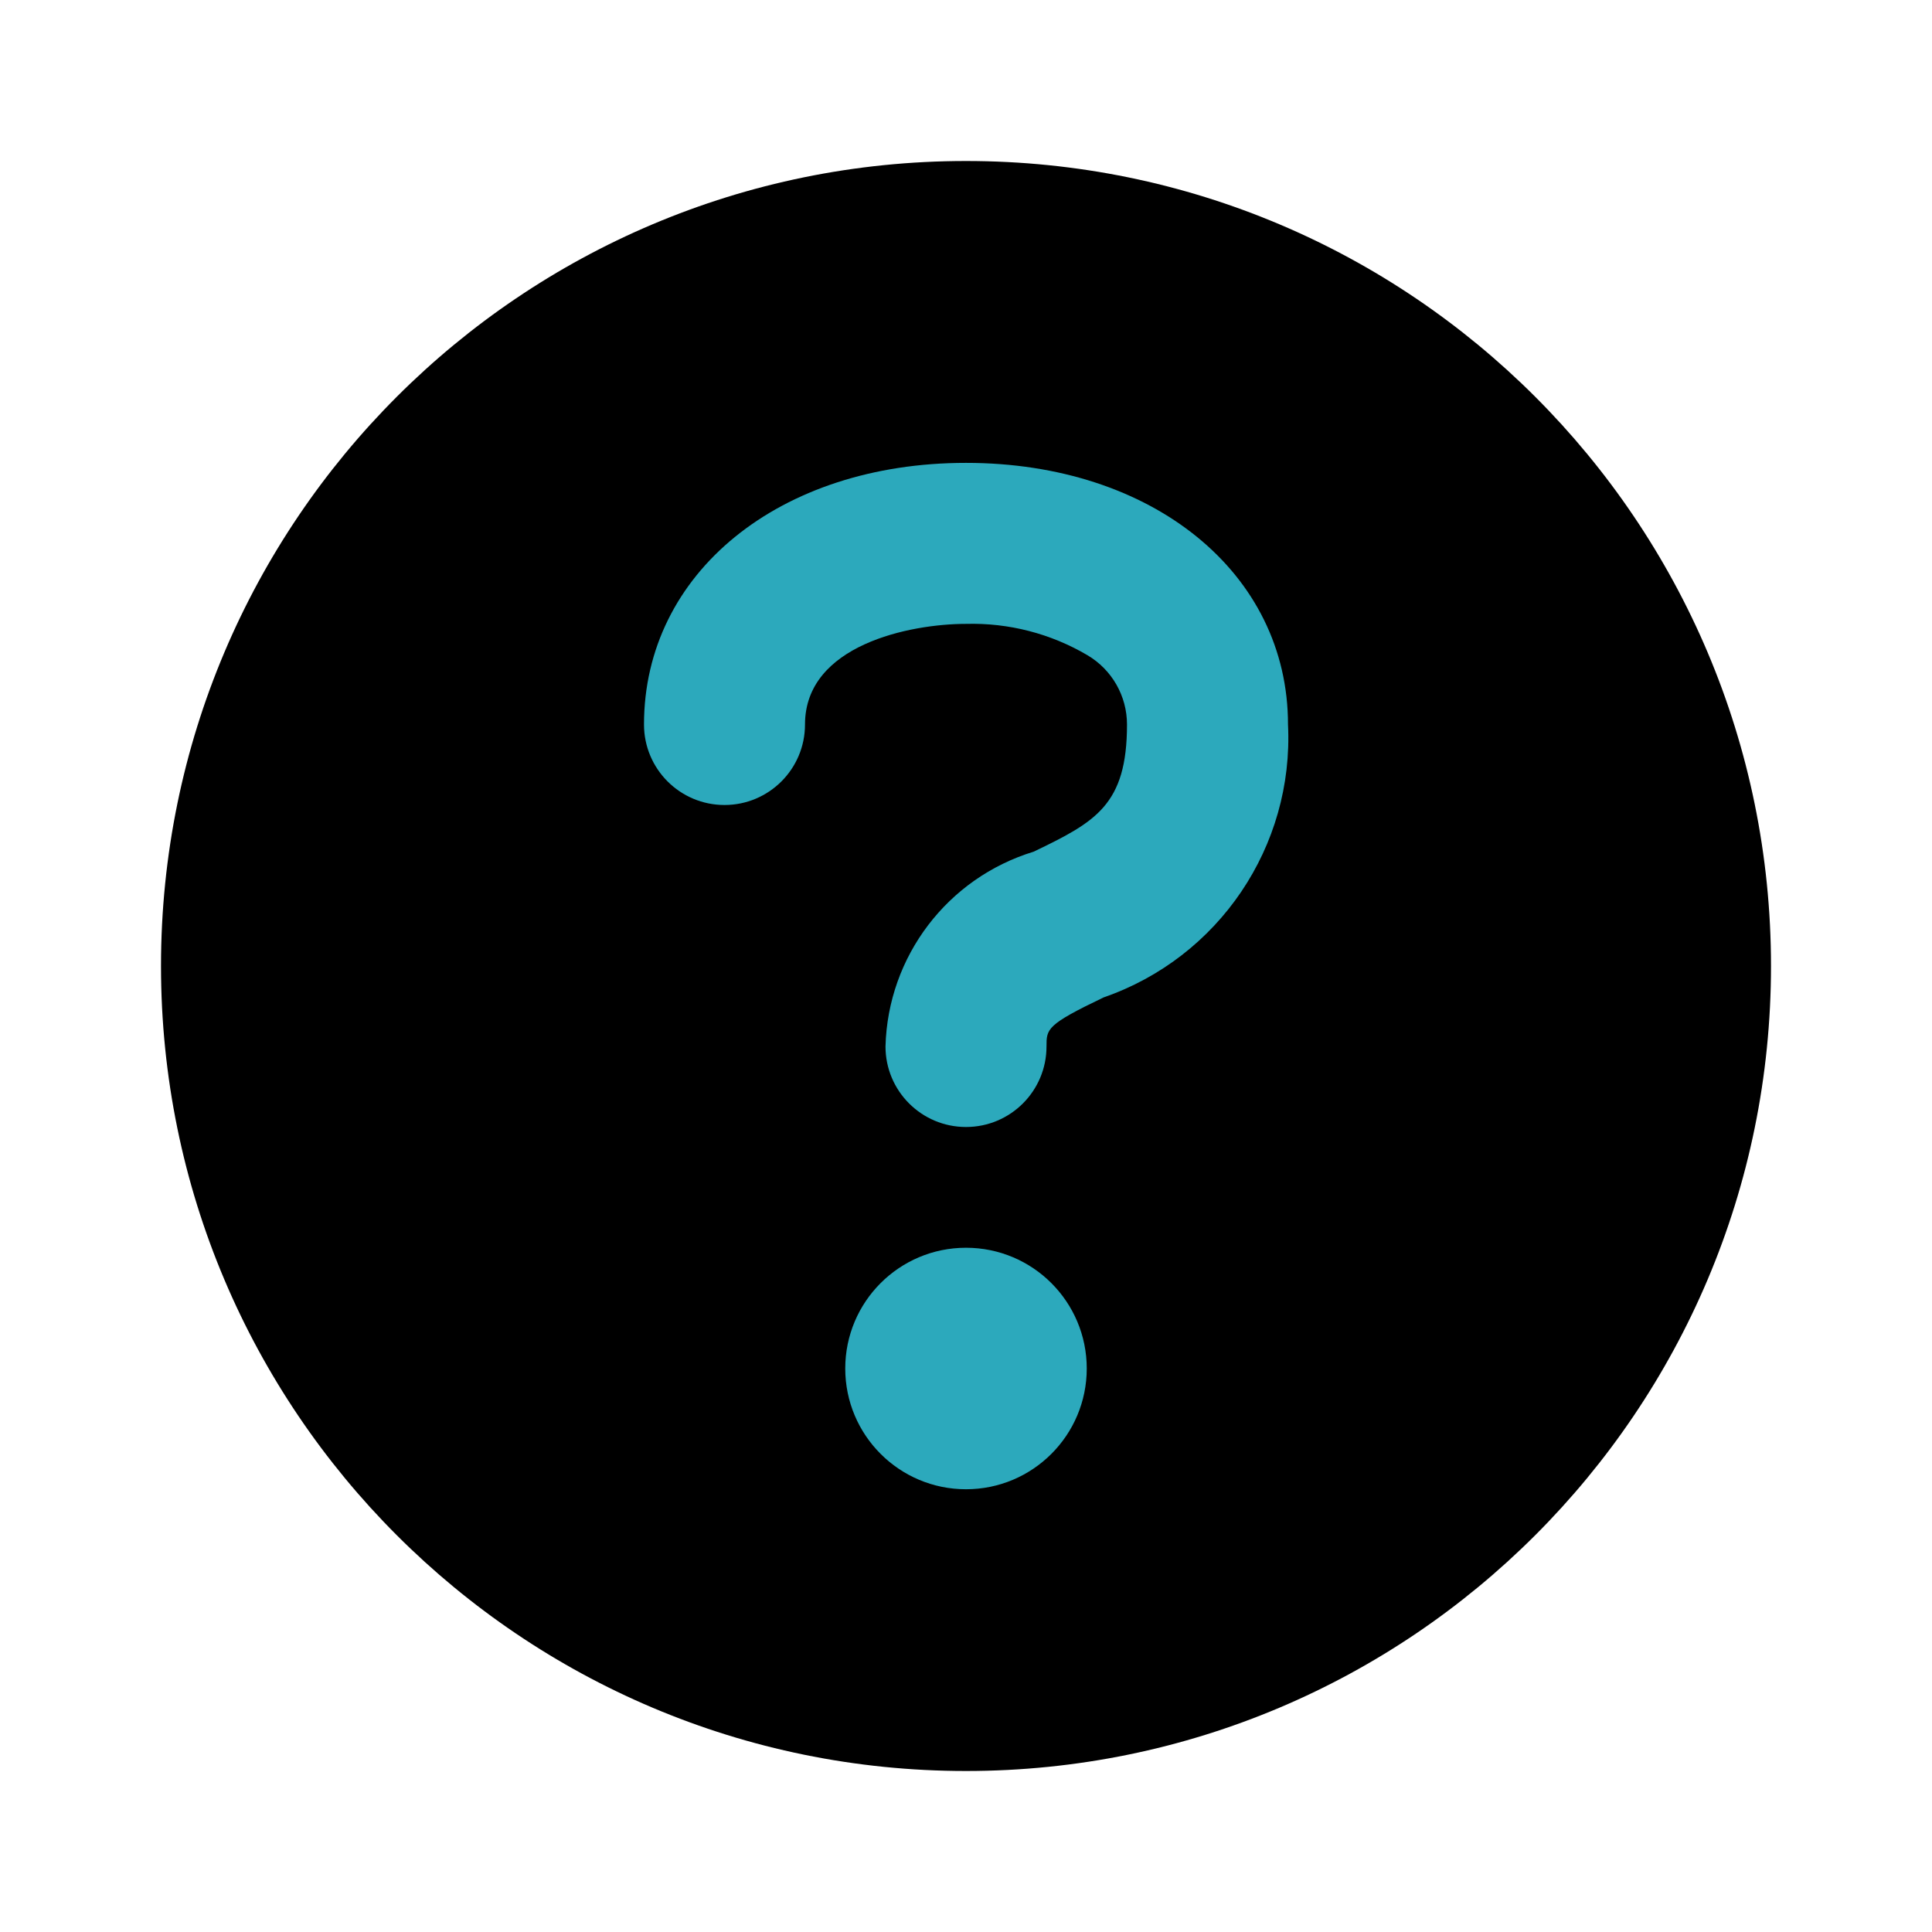
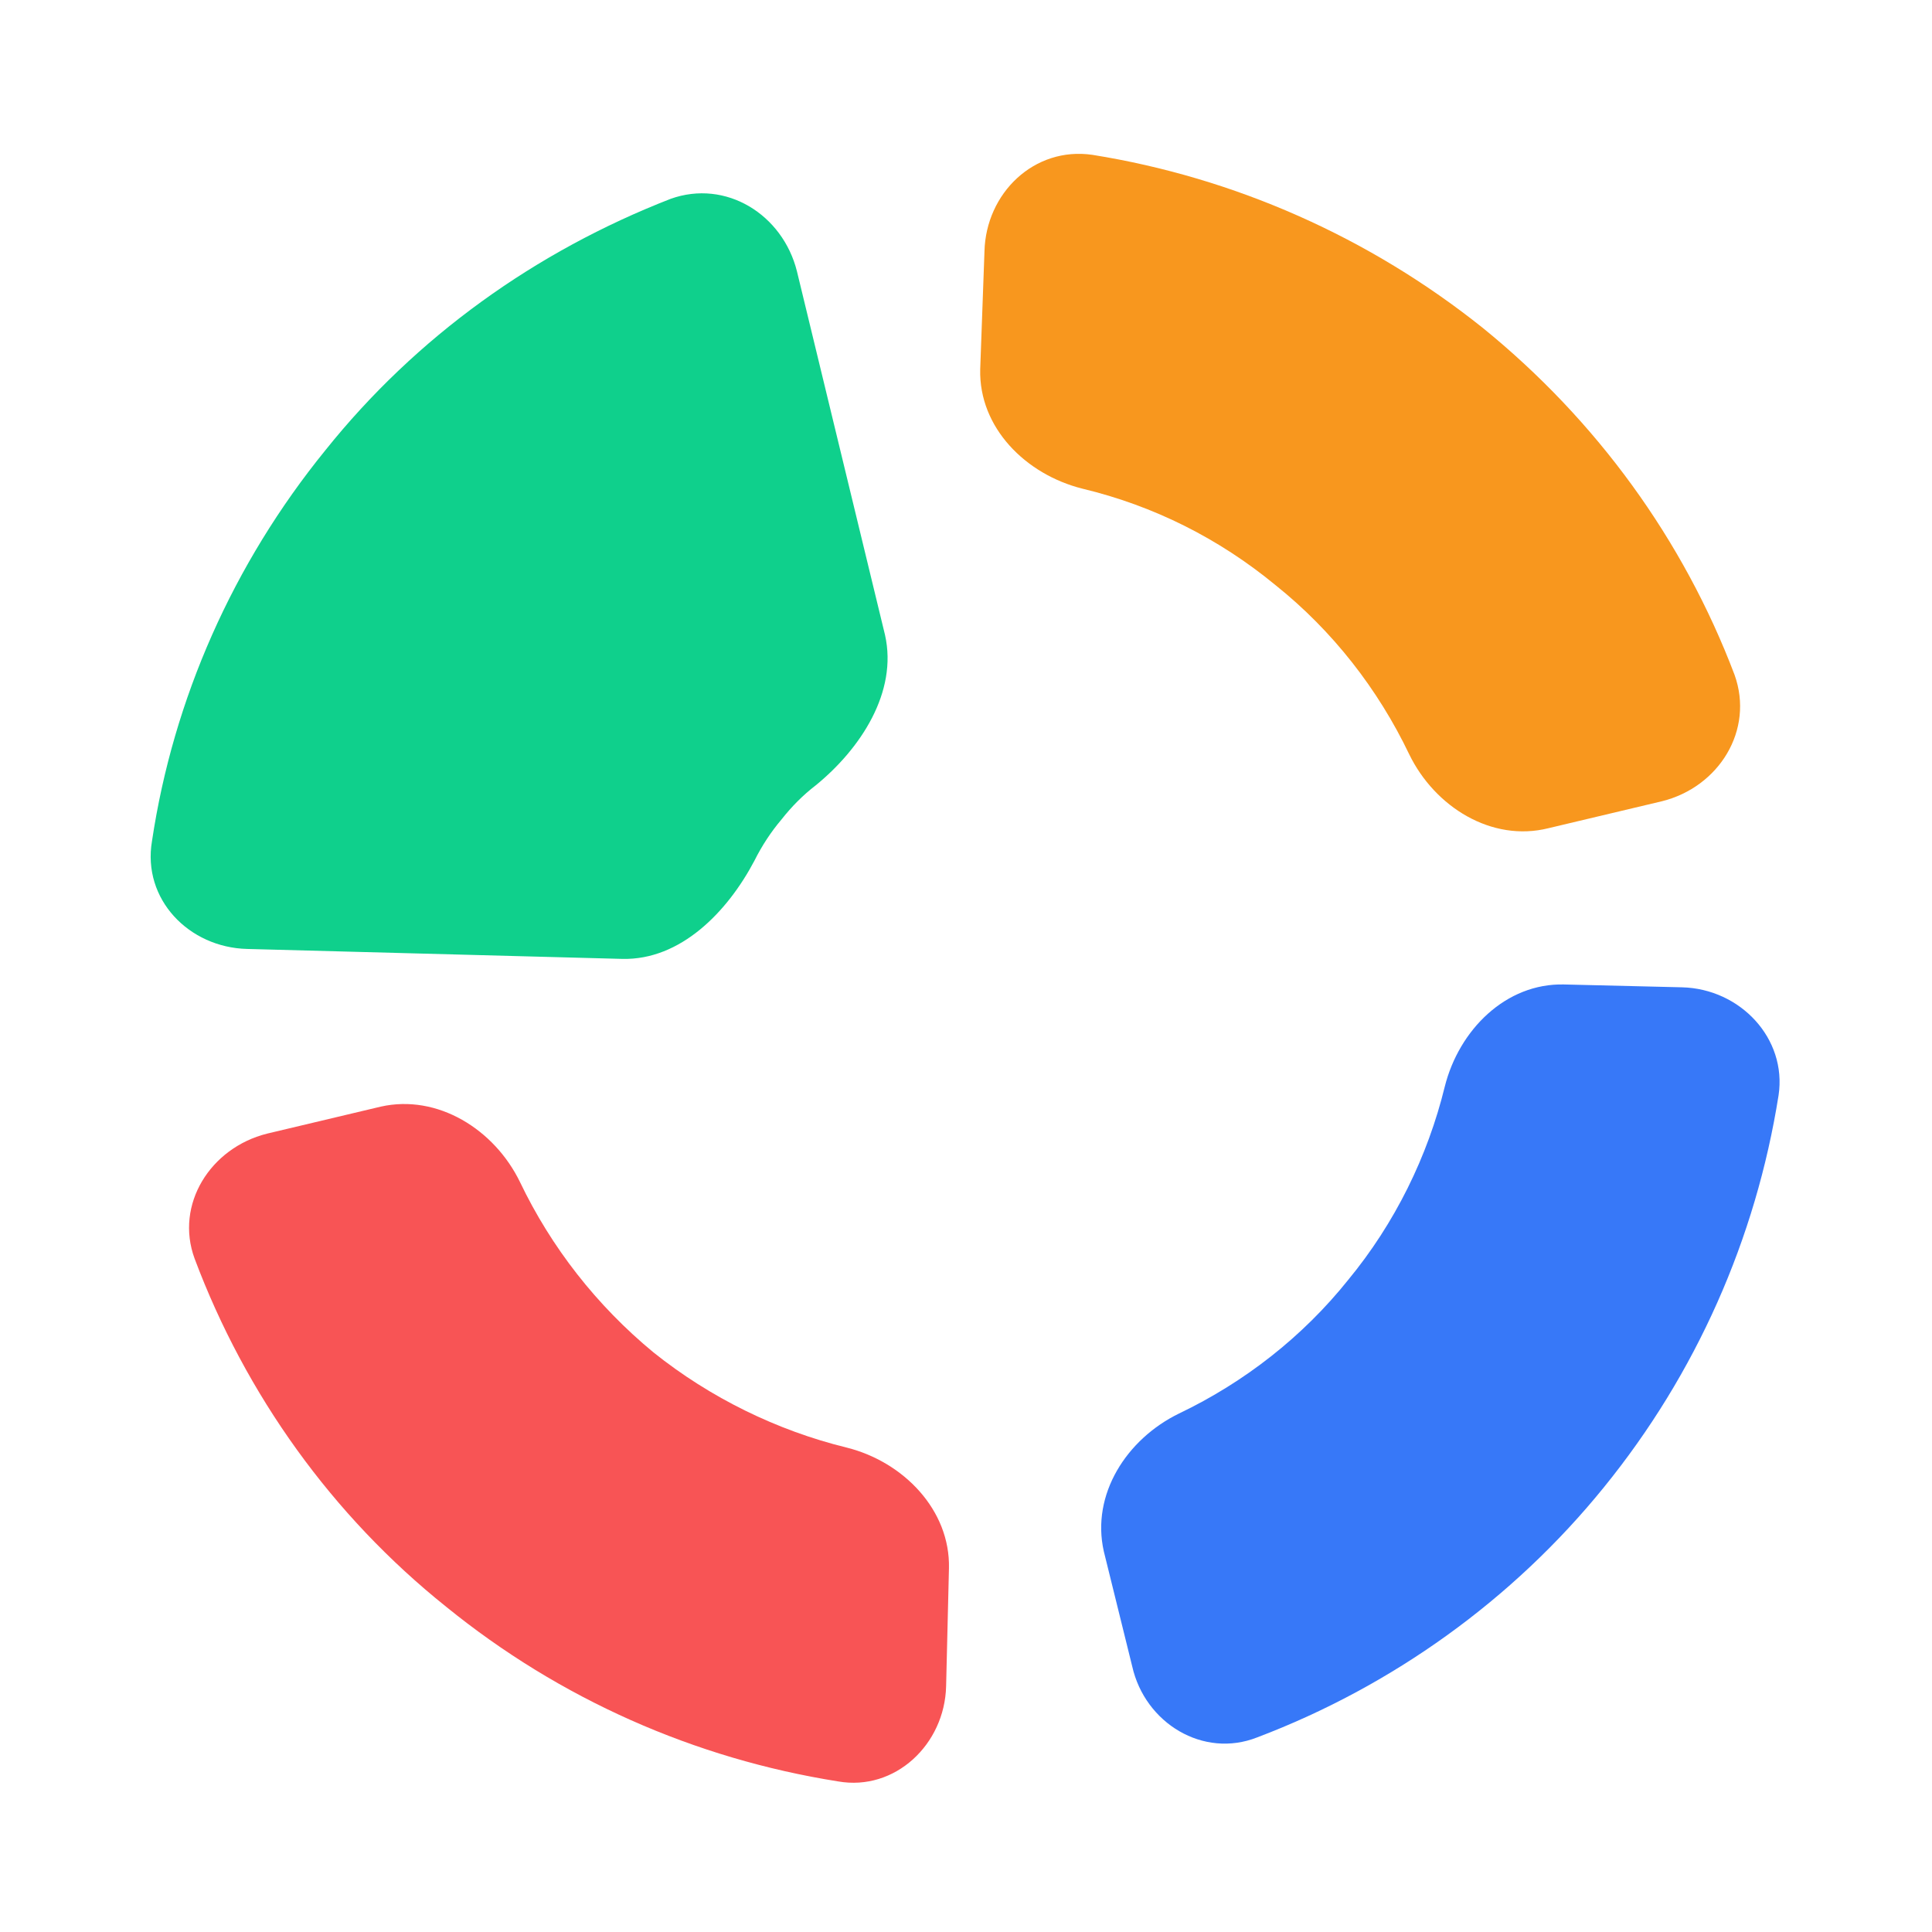
- <svg xmlns="http://www.w3.org/2000/svg" fill="#000000" width="800px" height="800px" viewBox="0 0 24 24" id="question" data-name="Flat Color" class="icon flat-color">
-   <circle id="primary" cx="12" cy="12" r="10" style="fill: rgb(0, 0, 0);" />
-   <path id="secondary" d="M16,9a3.41,3.41,0,0,1-2.29,3.39c-.71.34-.71.39-.71.61a1,1,0,0,1-2,0,2.6,2.6,0,0,1,1.84-2.42C13.61,10.21,14,10,14,9a1,1,0,0,0-.49-.86A2.82,2.82,0,0,0,12,7.75c-.69,0-2,.26-2,1.25A1,1,0,0,1,8,9c0-1.88,1.68-3.25,4-3.25S16,7.12,16,9Zm-4,6.5A1.5,1.5,0,1,0,13.5,17,1.5,1.5,0,0,0,12,15.5Z" style="fill: rgb(44, 169, 188);" />
+ <svg xmlns="http://www.w3.org/2000/svg" version="1.2" viewBox="0 0 136 136" width="136" height="136">
+   <style>.a{fill:#0fd08c}.b{fill:#f8971e}.c{fill:#f85455}.d{fill:#3778f8}</style>
+   <path class="a" d="m17.4 66.8c-4.1-0.1-7.4-3.5-6.7-7.6 1.5-10 5.7-19.5 12.2-27.5 6.4-8 14.8-14 24.3-17.7 3.9-1.4 7.9 1.1 8.9 5.1l6.2 25.6c0.9 4-1.7 8-4.9 10.6q-1.3 1-2.4 2.4-1.1 1.3-1.9 2.9c-1.9 3.6-5.2 7-9.3 6.9z" />
+   <path class="b" d="m69.3 17.7c0.1-4.1 3.5-7.4 7.6-6.8 10 1.6 19.5 5.8 27.5 12.2 8 6.5 14.1 14.9 17.7 24.4 1.4 3.9-1.1 7.9-5.1 8.9l-8 1.9c-4 1-8-1.5-9.8-5.2-2.2-4.6-5.4-8.7-9.4-11.9-4-3.3-8.6-5.6-13.6-6.8-4-1-7.3-4.3-7.2-8.4z" />
+   <path class="c" d="m66.6 118.7c-0.1 4.1-3.6 7.4-7.6 6.7-10.1-1.6-19.6-5.8-27.6-12.3-8-6.4-14.1-14.9-17.7-24.5-1.4-3.8 1.1-7.8 5.1-8.8l8-1.9c4-0.9 8 1.6 9.8 5.3 2.2 4.6 5.4 8.7 9.4 12 4 3.2 8.7 5.5 13.6 6.7 4 1 7.3 4.4 7.2 8.5z" />
+   <path class="d" d="m118.4 69.5c4.1 0.1 7.4 3.6 6.8 7.6-1.6 10.1-5.8 19.6-12.3 27.6-6.4 7.9-14.9 14-24.4 17.6-3.8 1.5-7.9-1-8.8-5l-2-8.1c-0.9-4 1.6-7.9 5.3-9.7 4.6-2.2 8.7-5.4 11.9-9.4 3.3-4 5.6-8.7 6.8-13.6 1-4 4.3-7.3 8.4-7.2z" />
</svg>
